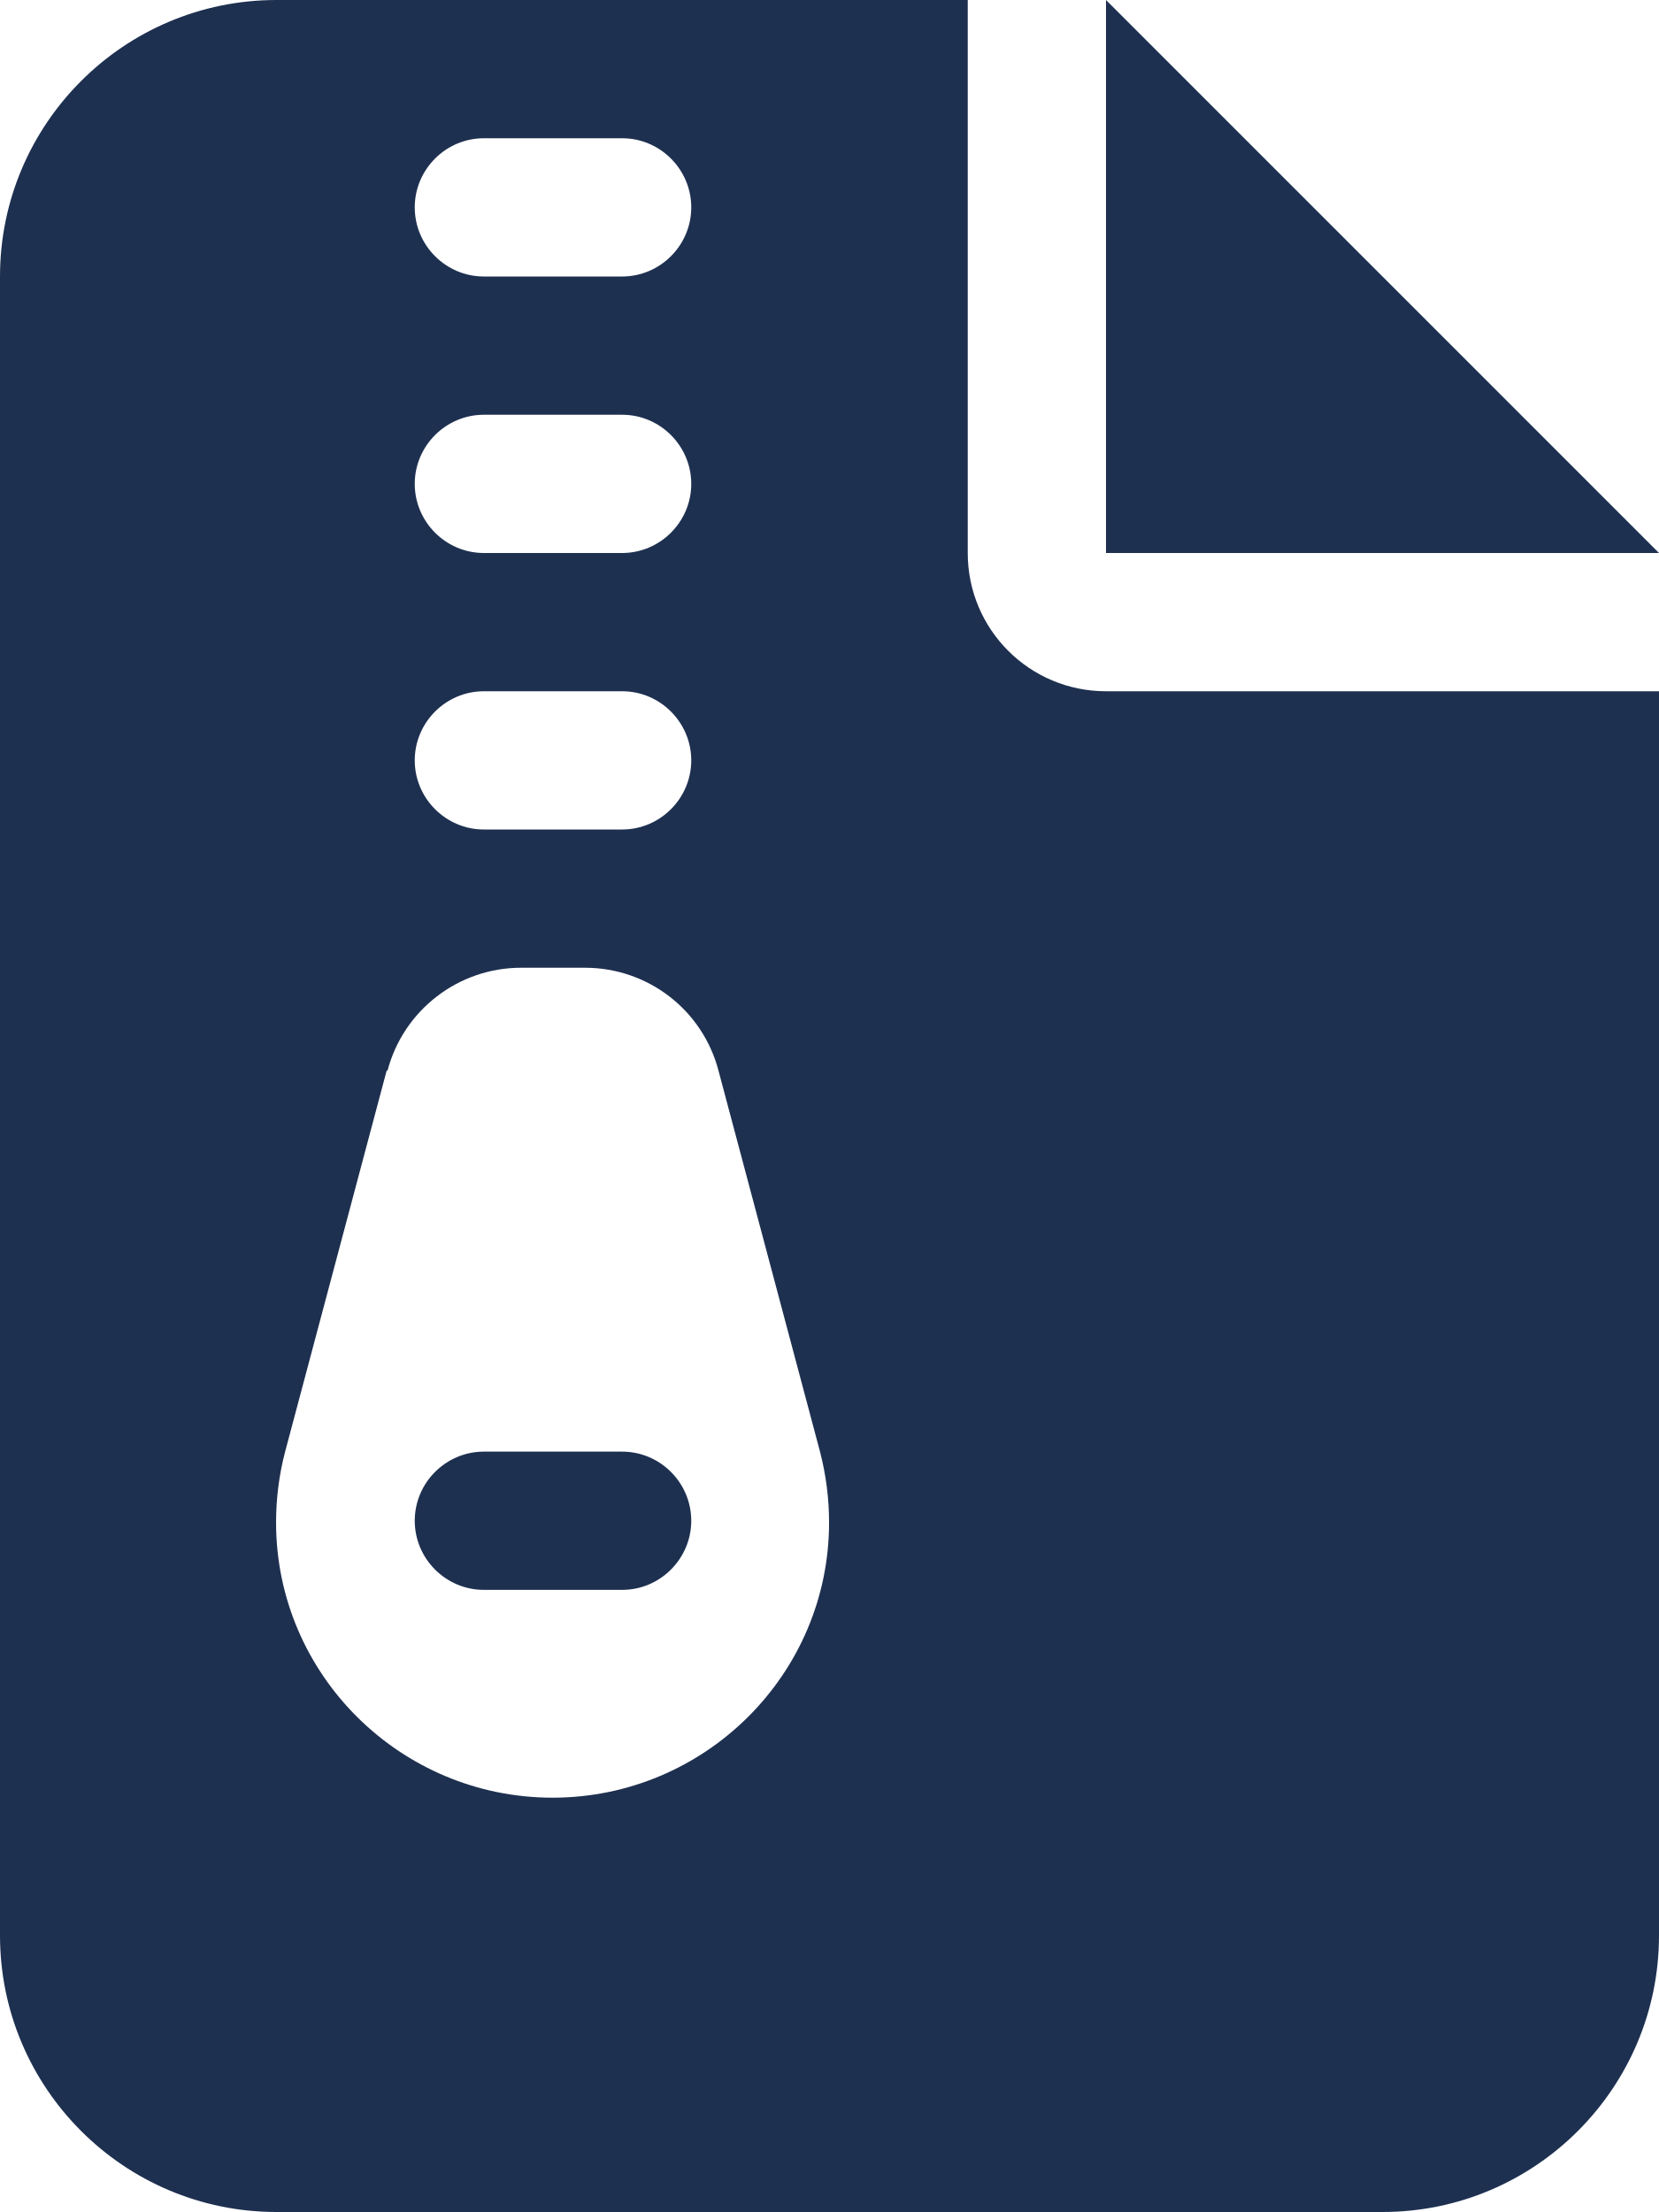
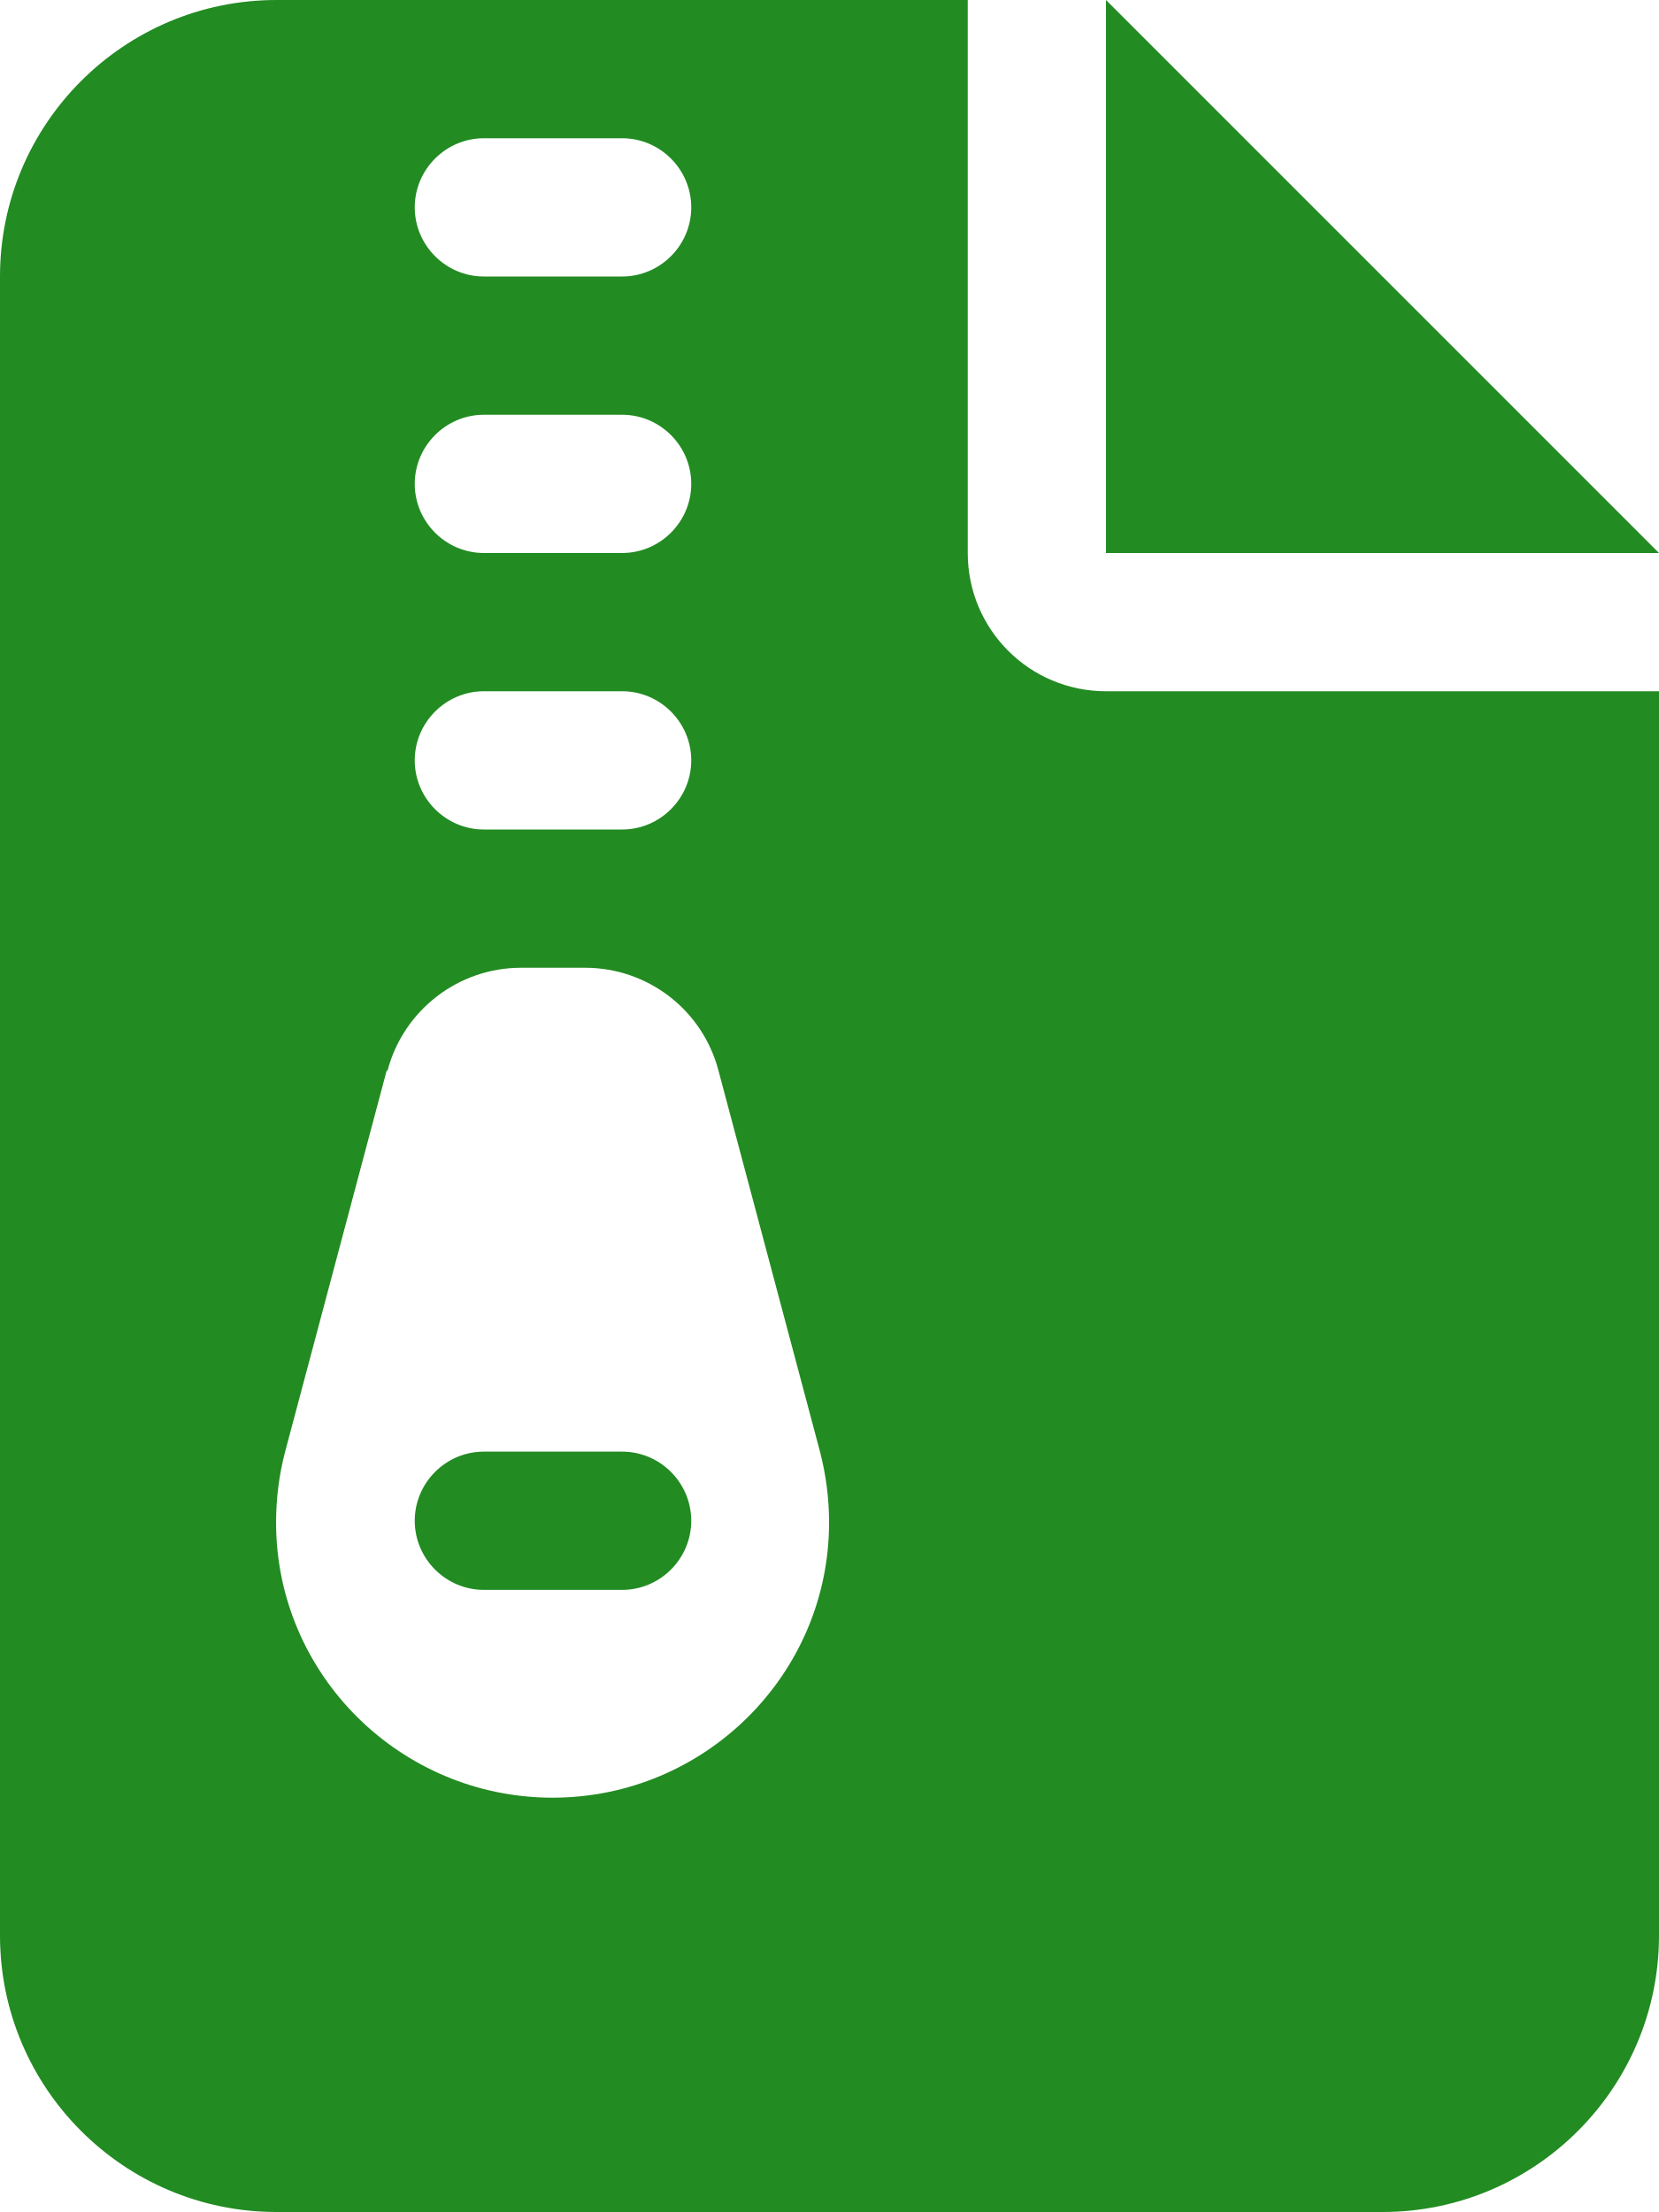
<svg xmlns="http://www.w3.org/2000/svg" height="16" width="12" viewBox="0 0 384 512">
-   <path opacity="1" fill="#1E3050" d="M64 0C28.7 0 0 28.7 0 64V448c0 35.3 28.7 64 64 64H320c35.3 0 64-28.7 64-64V160H256c-17.7 0-32-14.3-32-32V0H64zM256 0V128H384L256 0zM96 48c0-8.8 7.2-16 16-16h32c8.8 0 16 7.2 16 16s-7.2 16-16 16H112c-8.8 0-16-7.2-16-16zm0 64c0-8.8 7.2-16 16-16h32c8.8 0 16 7.2 16 16s-7.2 16-16 16H112c-8.8 0-16-7.2-16-16zm0 64c0-8.8 7.2-16 16-16h32c8.8 0 16 7.2 16 16s-7.2 16-16 16H112c-8.8 0-16-7.2-16-16zm-6.3 71.8c3.7-14 16.4-23.8 30.9-23.8h14.8c14.5 0 27.2 9.7 30.9 23.8l23.5 88.2c1.4 5.4 2.1 10.9 2.1 16.4c0 35.2-28.8 63.7-64 63.7s-64-28.5-64-63.7c0-5.5 .7-11.1 2.1-16.4l23.5-88.2zM112 336c-8.8 0-16 7.2-16 16s7.2 16 16 16h32c8.8 0 16-7.2 16-16s-7.2-16-16-16H112z" />
+   <path fill="#228B22" d="M64 0C28.7 0 0 28.7 0 64v384c0 35.3 28.7 64 64 64h256c35.3 0 64-28.7 64-64V160H256c-17.7 0-32-14.3-32-32V0zm192 0v128h128zM96 48c0-8.8 7.2-16 16-16h32c8.8 0 16 7.2 16 16s-7.2 16-16 16h-32c-8.8 0-16-7.2-16-16m0 64c0-8.8 7.2-16 16-16h32c8.8 0 16 7.2 16 16s-7.2 16-16 16h-32c-8.8 0-16-7.2-16-16m0 64c0-8.8 7.2-16 16-16h32c8.8 0 16 7.2 16 16s-7.2 16-16 16h-32c-8.8 0-16-7.2-16-16m-6.3 71.8c3.7-14 16.4-23.8 30.9-23.8h14.8c14.5 0 27.2 9.7 30.9 23.8l23.5 88.2c1.4 5.4 2.1 10.9 2.1 16.4 0 35.2-28.8 63.7-64 63.7s-64-28.5-64-63.7c0-5.5.7-11.1 2.1-16.4l23.5-88.2zM112 336c-8.8 0-16 7.2-16 16s7.2 16 16 16h32c8.8 0 16-7.2 16-16s-7.2-16-16-16z" />
</svg>
